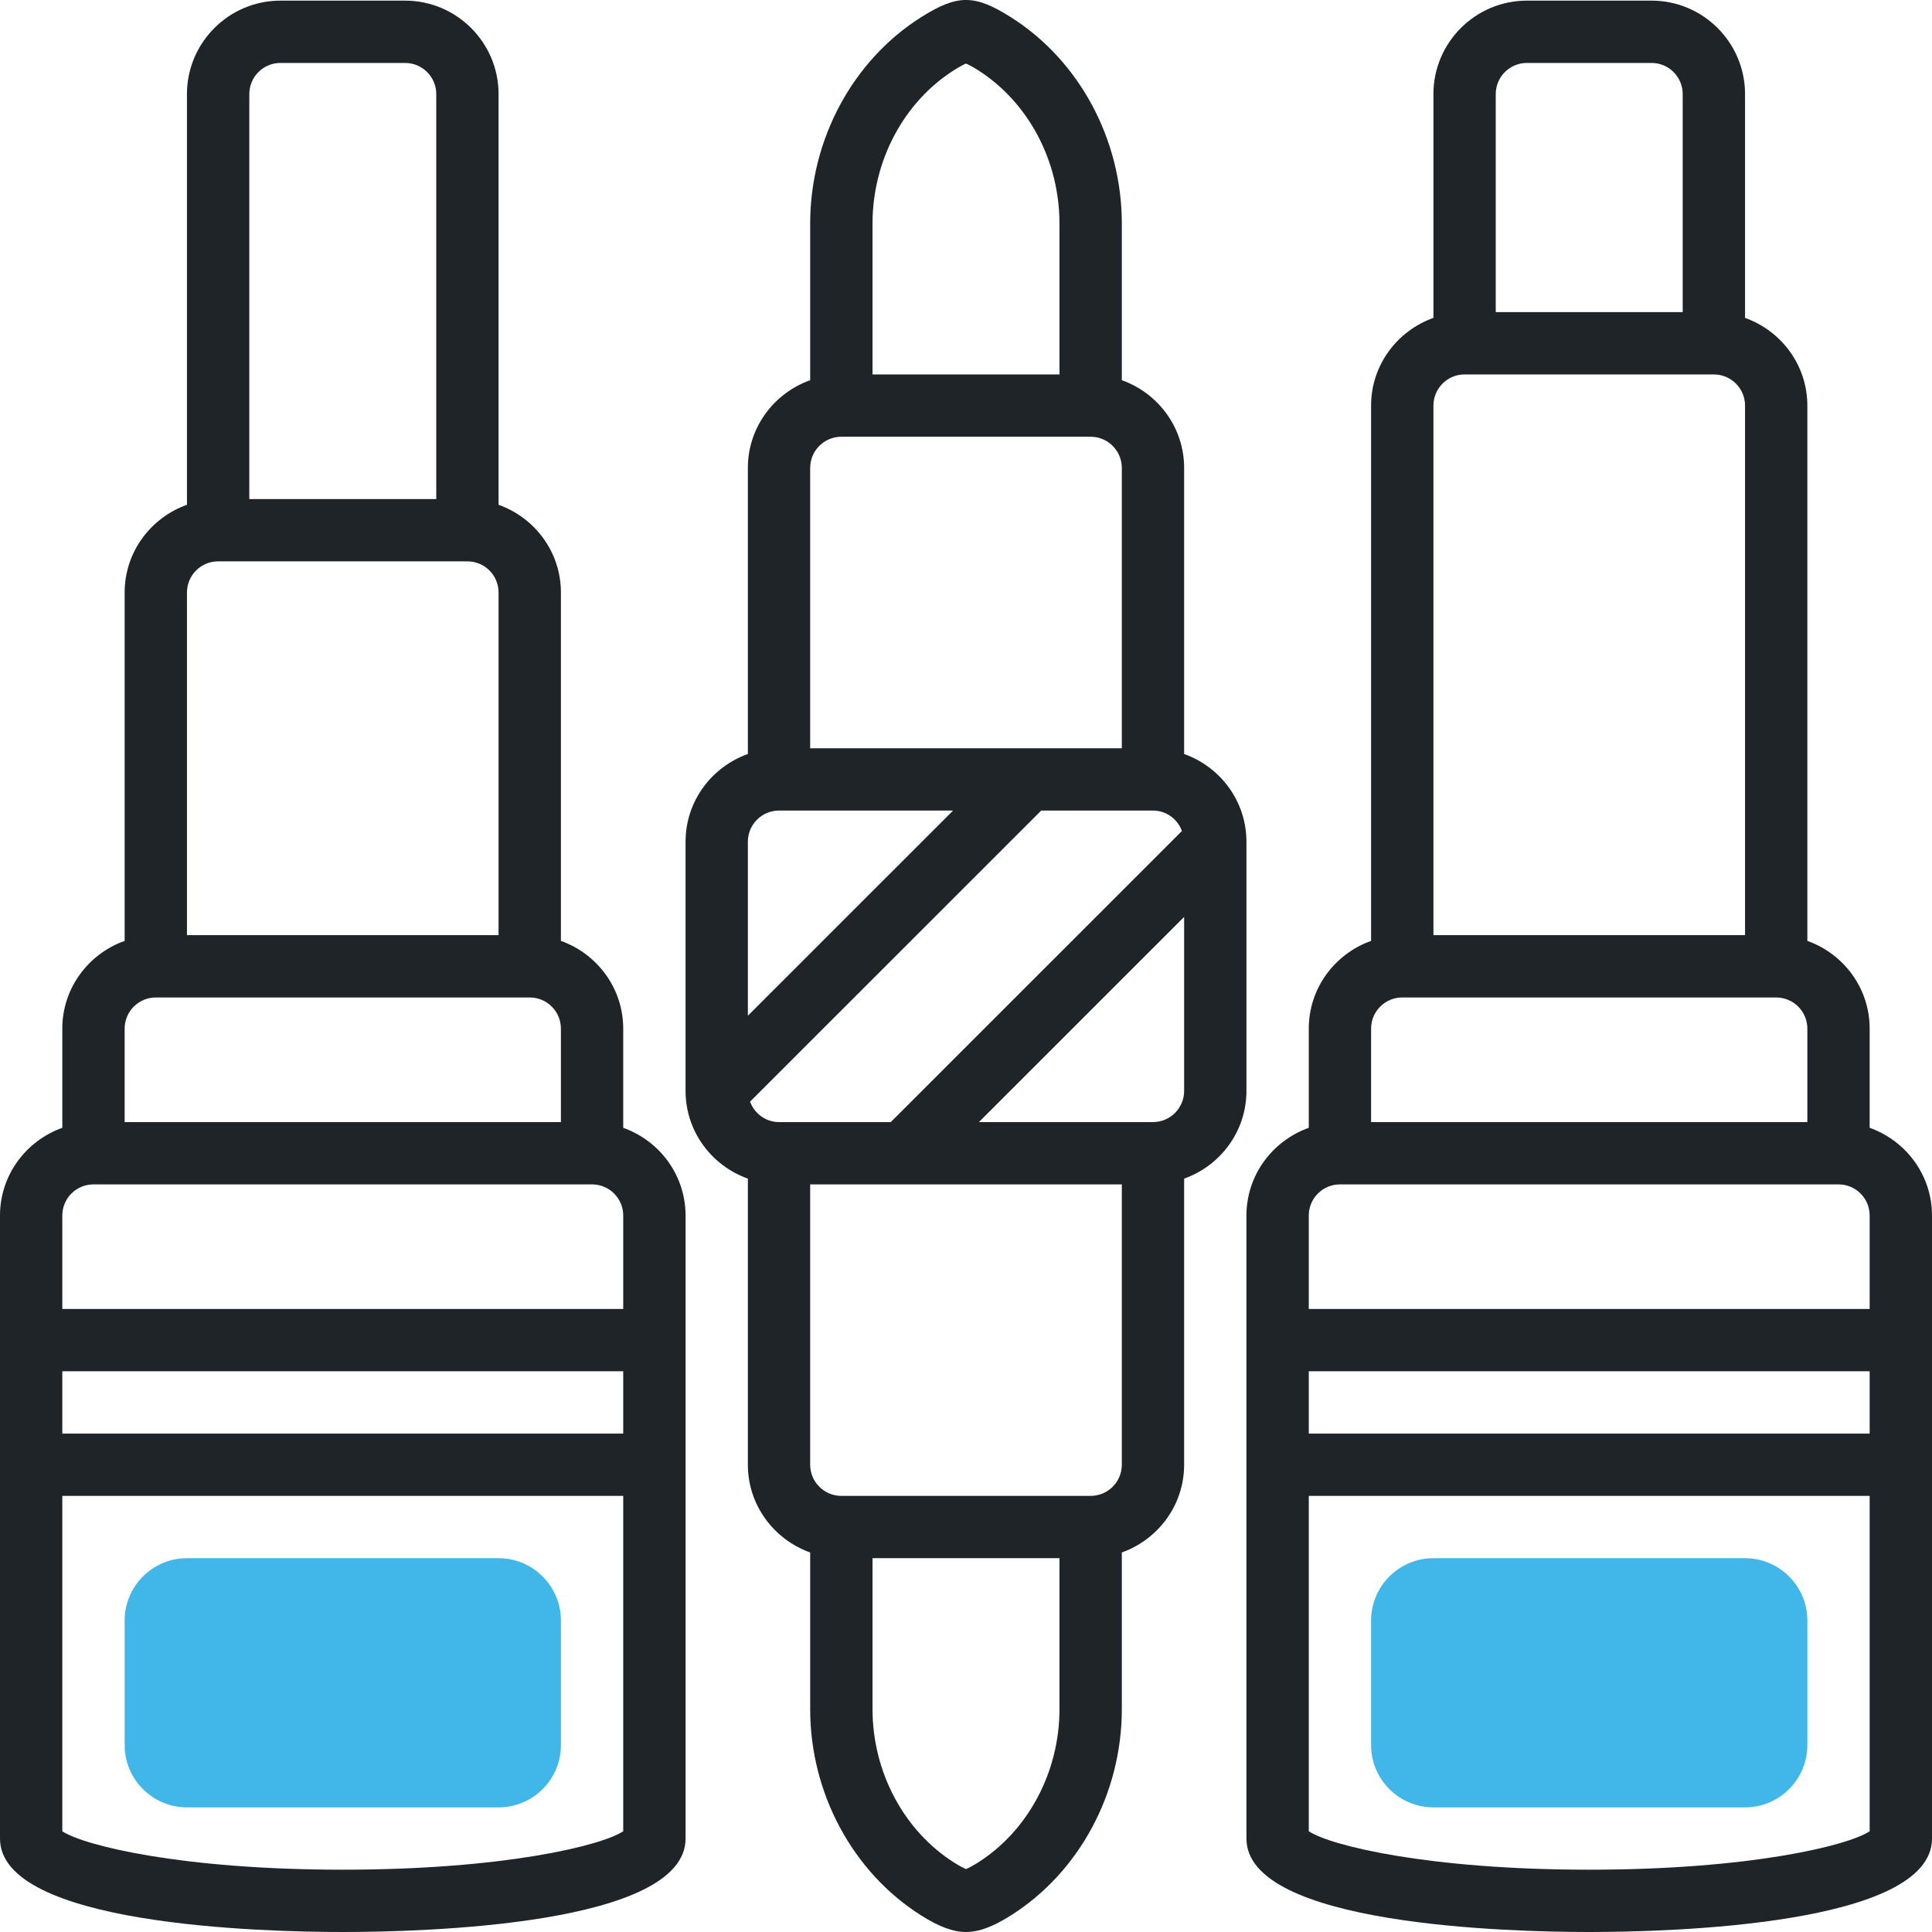
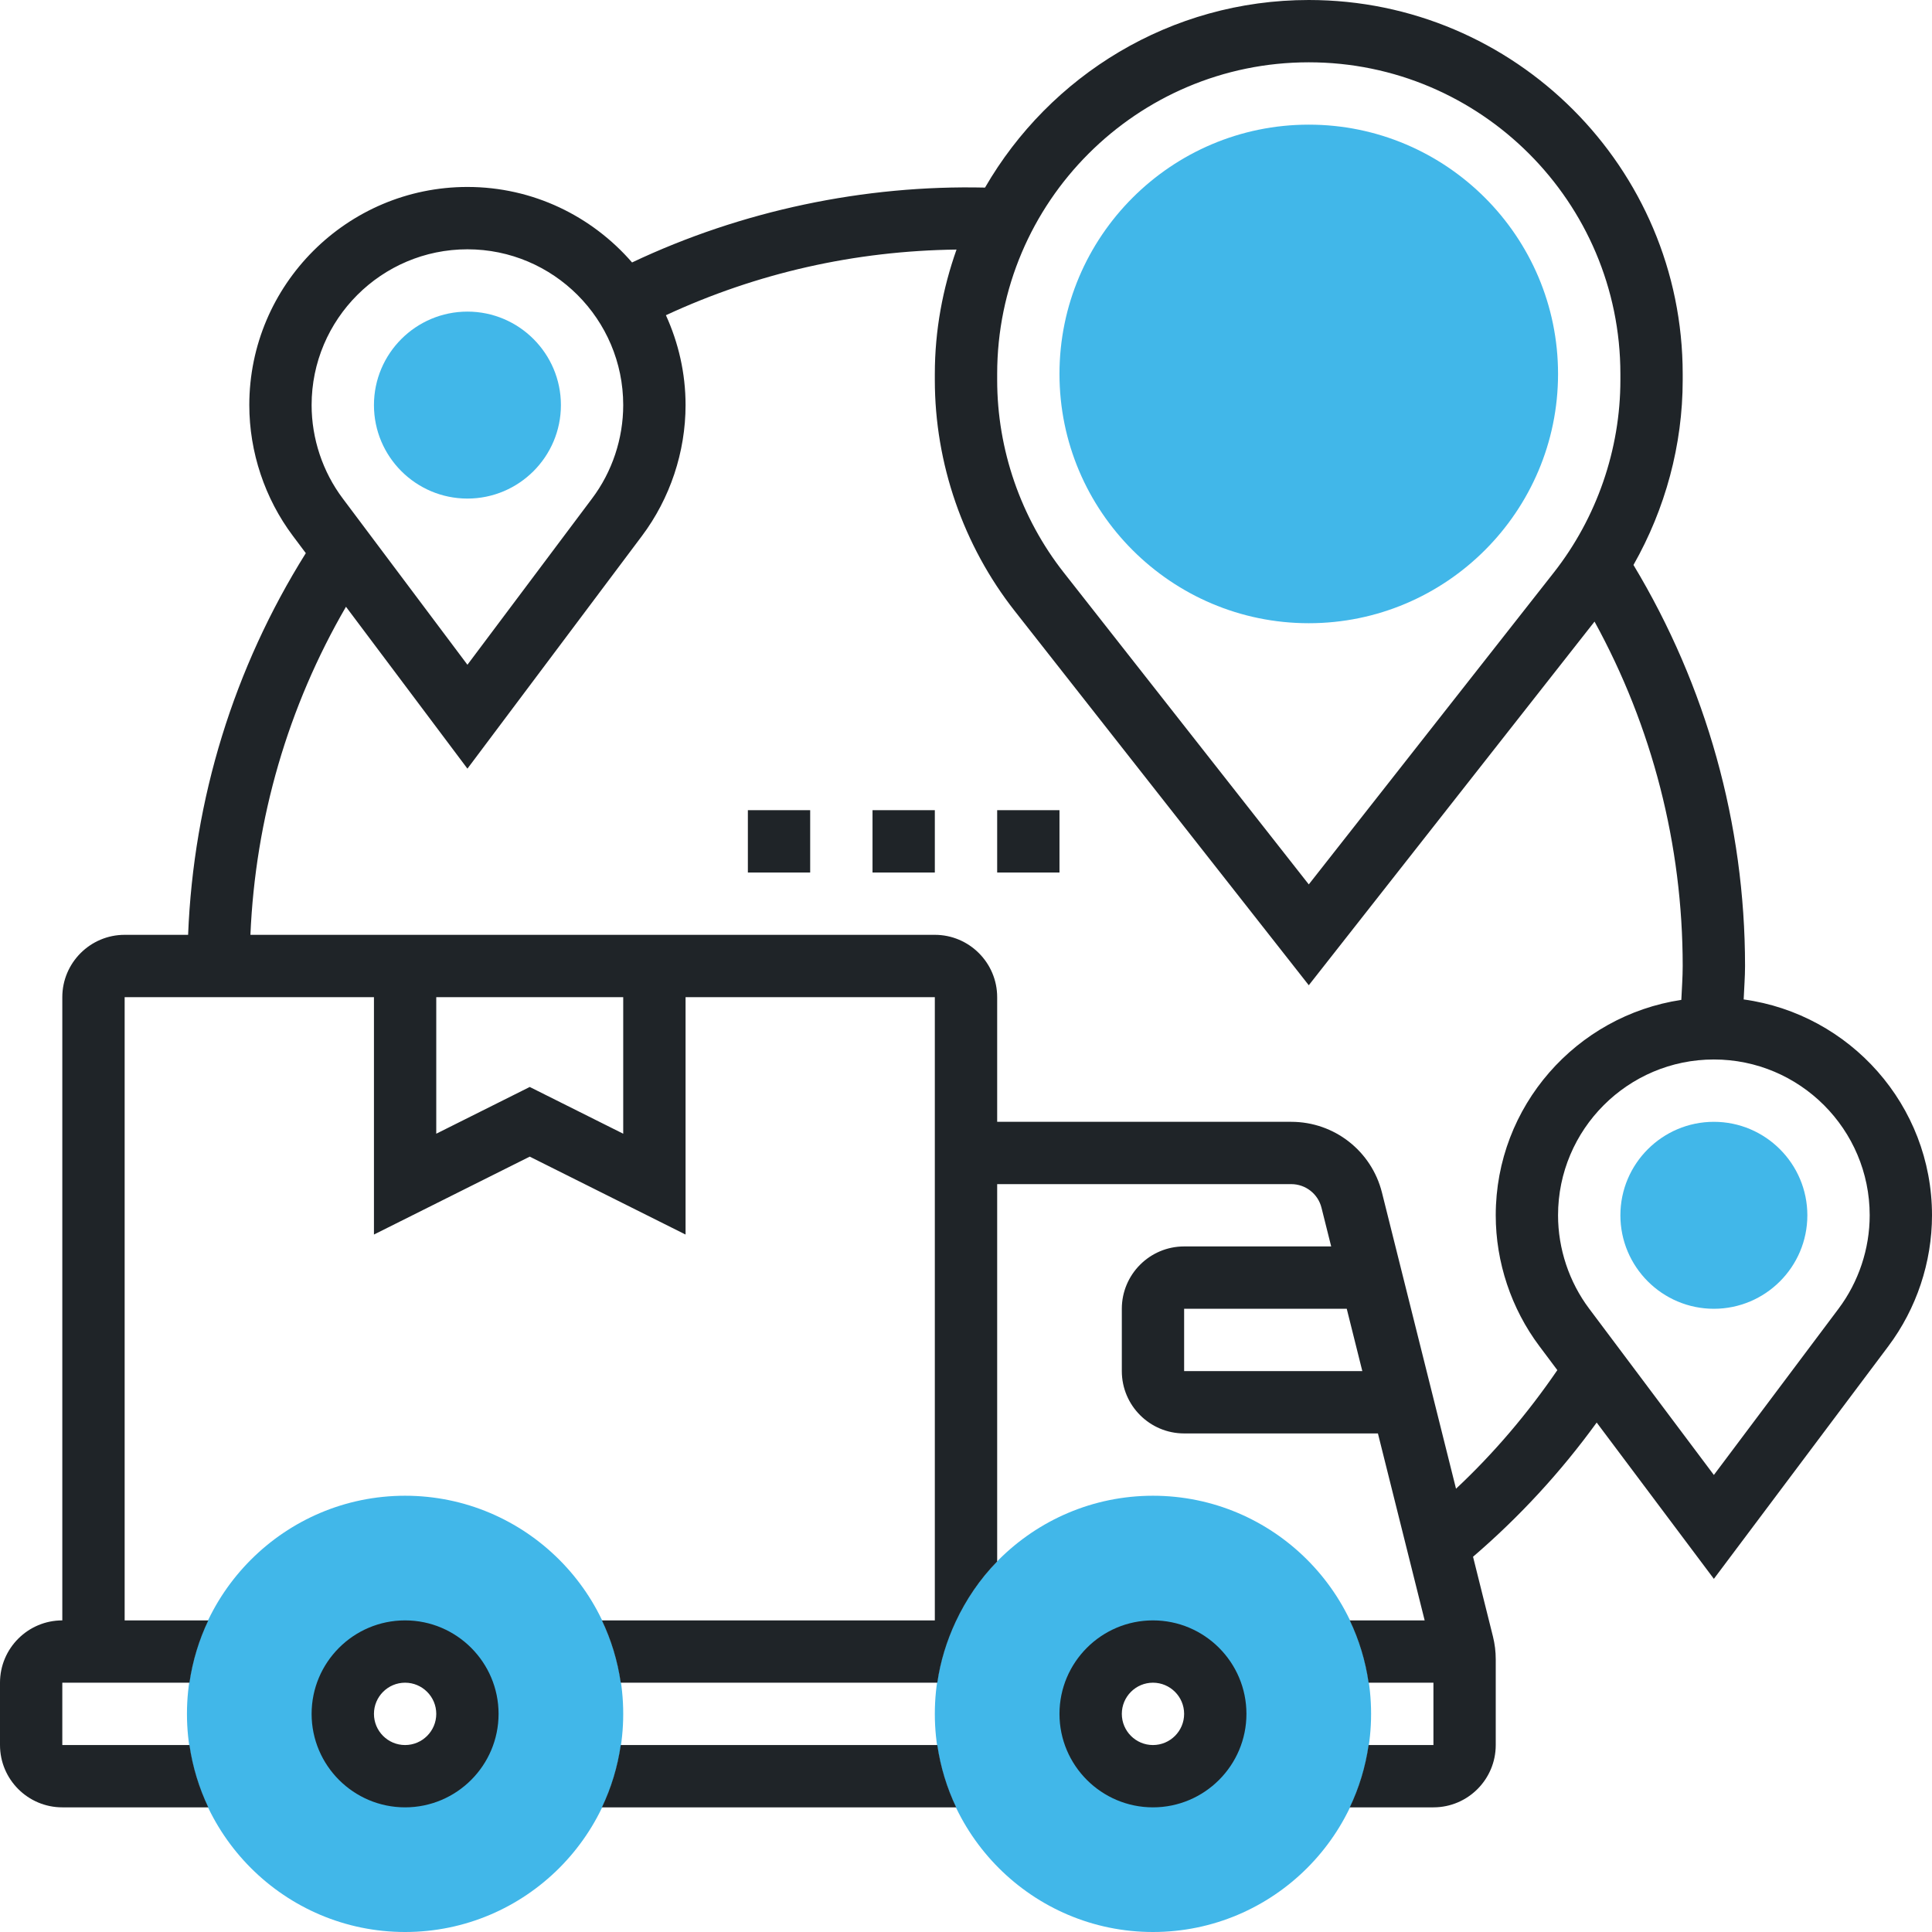
<svg xmlns="http://www.w3.org/2000/svg" width="52" height="52" viewBox="0 0 52 52" fill="none">
  <rect width="52" height="52" fill="white" />
-   <path d="M46.968 48.646H38.581C37.656 48.646 36.903 47.894 36.903 46.97V43.616C36.903 42.691 37.656 41.939 38.581 41.939H46.968C47.893 41.939 48.645 42.691 48.645 43.616V46.97C48.645 47.894 47.893 48.646 46.968 48.646Z" fill="#41B7E9" />
-   <path d="M33.548 29.362V22.655C33.548 21.563 32.845 20.641 31.871 20.294V12.594C31.871 11.502 31.167 10.58 30.194 10.233V6.015C30.194 3.754 29.05 1.627 27.209 0.464C26.229 -0.155 25.771 -0.155 24.79 0.464C22.95 1.627 21.806 3.754 21.806 6.015V10.233C20.833 10.58 20.129 11.502 20.129 12.594V20.294C19.155 20.641 18.452 21.563 18.452 22.655V29.362C18.452 30.454 19.155 31.376 20.129 31.723V39.423C20.129 40.515 20.833 41.437 21.806 41.785V46.002C21.806 48.263 22.95 50.39 24.791 51.553C25.281 51.862 25.654 52 26 52C26.346 52 26.719 51.862 27.209 51.553C29.05 50.39 30.194 48.263 30.194 46.002V41.785C31.167 41.437 31.871 40.515 31.871 39.423V31.723C32.845 31.376 33.548 30.454 33.548 29.362ZM20.968 30.201C20.607 30.201 20.306 29.97 20.188 29.651L28.025 21.816H31.032C31.393 21.816 31.694 22.047 31.812 22.366L23.975 30.201H20.968ZM25.686 1.883C25.843 1.783 25.944 1.734 26 1.711C26.056 1.734 26.158 1.784 26.314 1.883C27.672 2.74 28.516 4.324 28.516 6.015V10.078H23.484V6.015C23.484 4.324 24.328 2.74 25.686 1.883ZM22.645 11.755H29.355C29.818 11.755 30.194 12.131 30.194 12.594V20.14H21.806V12.594C21.806 12.131 22.182 11.755 22.645 11.755ZM20.968 21.816H25.653L20.129 27.338V22.655C20.129 22.192 20.505 21.816 20.968 21.816ZM26.315 50.135C26.157 50.233 26.056 50.283 26 50.306C25.944 50.283 25.842 50.233 25.686 50.135C24.328 49.278 23.484 47.693 23.484 46.002V41.939H28.516V46.002C28.516 47.693 27.672 49.278 26.315 50.135ZM29.355 40.262H22.645C22.182 40.262 21.806 39.886 21.806 39.423V31.878H30.194V39.423C30.194 39.886 29.818 40.262 29.355 40.262ZM31.032 30.201H26.347L31.871 24.679V29.362C31.871 29.825 31.495 30.201 31.032 30.201Z" fill="#1F2428" />
-   <path d="M50.322 30.355V27.685C50.322 26.594 49.619 25.671 48.645 25.324V10.917C48.645 9.825 47.941 8.903 46.968 8.556V2.532C46.968 1.146 45.839 0.017 44.452 0.017H41.097C39.709 0.017 38.581 1.146 38.581 2.532V8.556C37.607 8.903 36.903 9.825 36.903 10.917V25.324C35.929 25.671 35.226 26.594 35.226 27.685V30.355C34.252 30.702 33.548 31.624 33.548 32.716V49.485C33.548 51.818 40.61 52 42.774 52C44.938 52 52 51.818 52 49.485V32.716C52 31.624 51.296 30.702 50.322 30.355ZM41.097 1.694H44.452C44.914 1.694 45.29 2.07 45.29 2.532V8.401H40.258V2.532C40.258 2.07 40.634 1.694 41.097 1.694ZM39.419 10.078H46.129C46.592 10.078 46.968 10.454 46.968 10.917V25.17H38.581V10.917C38.581 10.454 38.956 10.078 39.419 10.078ZM37.742 26.847H47.806C48.269 26.847 48.645 27.223 48.645 27.685V30.201H36.903V27.685C36.903 27.223 37.279 26.847 37.742 26.847ZM36.065 31.878H49.484C49.947 31.878 50.322 32.253 50.322 32.716V35.231H35.226V32.716C35.226 32.253 35.602 31.878 36.065 31.878ZM50.322 36.908V38.585H35.226V36.908H50.322ZM42.774 50.323C38.444 50.323 35.809 49.675 35.226 49.289V40.262H50.322V49.289C49.739 49.675 47.104 50.323 42.774 50.323Z" fill="#1F2428" />
-   <path d="M16.774 30.355V27.685C16.774 26.594 16.07 25.671 15.097 25.324V15.947C15.097 14.856 14.393 13.933 13.419 13.586V2.532C13.419 1.146 12.29 0.017 10.903 0.017H7.548C6.161 0.017 5.032 1.146 5.032 2.532V13.586C4.059 13.933 3.355 14.856 3.355 15.947V25.324C2.381 25.671 1.677 26.594 1.677 27.685V30.355C0.704 30.702 0 31.624 0 32.716V49.485C0 51.818 7.062 52 9.226 52C11.39 52 18.452 51.818 18.452 49.485V32.716C18.452 31.624 17.748 30.702 16.774 30.355ZM7.548 1.694H10.903C11.366 1.694 11.742 2.07 11.742 2.532V13.432H6.71V2.532C6.71 2.07 7.085 1.694 7.548 1.694ZM5.871 15.109H12.581C13.044 15.109 13.419 15.485 13.419 15.947V25.17H5.032V15.947C5.032 15.485 5.408 15.109 5.871 15.109ZM4.194 26.847H14.258C14.721 26.847 15.097 27.223 15.097 27.685V30.201H3.355V27.685C3.355 27.223 3.731 26.847 4.194 26.847ZM2.516 31.878H15.935C16.398 31.878 16.774 32.253 16.774 32.716V35.231H1.677V32.716C1.677 32.253 2.053 31.878 2.516 31.878ZM16.774 36.908V38.585H1.677V36.908H16.774ZM9.226 50.323C4.896 50.323 2.261 49.675 1.677 49.289V40.262H16.774V49.289C16.191 49.675 13.556 50.323 9.226 50.323Z" fill="#1F2428" />
-   <path d="M13.419 48.646H5.032C4.107 48.646 3.355 47.894 3.355 46.97V43.616C3.355 42.691 4.107 41.939 5.032 41.939H13.419C14.345 41.939 15.097 42.691 15.097 43.616V46.97C15.097 47.894 14.345 48.646 13.419 48.646Z" fill="#41B7E9" />
+   <path d="M12.581 13.419C11.193 13.419 10.065 12.291 10.065 10.903C10.065 9.516 11.193 8.387 12.581 8.387C13.968 8.387 15.097 9.516 15.097 10.903C15.097 12.291 13.968 13.419 12.581 13.419Z" fill="#41B7E9" />
+   <path d="M46.129 35.226C44.742 35.226 43.613 34.097 43.613 32.71C43.613 31.323 44.742 30.194 46.129 30.194C47.516 30.194 48.645 31.323 48.645 32.71C48.645 34.097 47.516 35.226 46.129 35.226Z" fill="#41B7E9" />
+   <path d="M35.226 16.774C31.526 16.774 28.516 13.764 28.516 10.064C28.516 6.365 31.526 3.355 35.226 3.355C38.925 3.355 41.935 6.365 41.935 10.064C41.935 13.764 38.925 16.774 35.226 16.774Z" fill="#41B7E9" />
+   <path d="M31.032 52C27.795 52 25.161 49.366 25.161 46.129C25.161 42.892 27.795 40.258 31.032 40.258C34.27 40.258 36.903 42.892 36.903 46.129C36.903 49.366 34.27 52 31.032 52ZM31.032 44.452C30.107 44.452 29.355 45.204 29.355 46.129C29.355 47.054 30.107 47.806 31.032 47.806C31.957 47.806 32.71 47.054 32.71 46.129C32.71 45.204 31.957 44.452 31.032 44.452Z" fill="#41B7E9" />
+   <path d="M10.903 52C7.666 52 5.032 49.366 5.032 46.129C5.032 42.892 7.666 40.258 10.903 40.258C14.141 40.258 16.774 42.892 16.774 46.129C16.774 49.366 14.141 52 10.903 52ZM10.903 44.452C9.978 44.452 9.226 45.204 9.226 46.129C9.226 47.054 9.978 47.806 10.903 47.806C11.828 47.806 12.581 47.054 12.581 46.129C12.581 45.204 11.828 44.452 10.903 44.452Z" fill="#41B7E9" />
+   <path d="M16.707 46.968C16.622 47.56 16.449 48.123 16.2 48.645H25.736C25.487 48.123 25.314 47.56 25.228 46.968H16.707Z" fill="#1F2428" />
+   <path d="M46.931 26.9C46.943 26.6 46.968 26.299 46.968 26C46.968 22.177 45.924 18.461 43.965 15.206C44.823 13.696 45.29 11.974 45.29 10.229V10.065C45.29 4.515 40.776 0 35.226 0C31.504 0 28.254 2.036 26.512 5.049C23.261 4.974 19.96 5.668 17.012 7.064C15.935 5.822 14.35 5.032 12.581 5.032C9.343 5.032 6.71 7.667 6.71 10.903C6.71 12.166 7.127 13.417 7.884 14.425L8.231 14.888C6.293 17.982 5.208 21.504 5.063 25.161H3.355C2.43 25.161 1.677 25.914 1.677 26.839V43.613C0.752 43.613 0 44.365 0 45.29V46.968C0 47.893 0.752 48.645 1.677 48.645H5.607C5.358 48.123 5.185 47.56 5.099 46.968H1.677V45.29H5.099C5.185 44.698 5.358 44.135 5.607 43.613H3.355V26.839H10.065V33.228L14.258 31.131L18.452 33.228V26.839H25.161V43.613H16.2C16.449 44.135 16.622 44.698 16.707 45.29H25.228C25.311 44.712 25.482 44.163 25.721 43.651C26.003 43.049 26.378 42.498 26.839 42.028V31.871H34.755C35.139 31.871 35.475 32.133 35.568 32.506L35.829 33.548H31.871C30.946 33.548 30.194 34.301 30.194 35.226V36.903C30.194 37.828 30.946 38.581 31.871 38.581H37.087L38.345 43.613H36.329C36.578 44.135 36.751 44.698 36.836 45.29H38.581V46.968H36.836C36.751 47.56 36.578 48.123 36.329 48.645H38.581C39.506 48.645 40.258 47.893 40.258 46.968V44.658C40.258 44.453 40.233 44.249 40.183 44.047L39.647 41.9C40.896 40.828 42.011 39.618 42.975 38.288L46.129 42.495L50.826 36.232C51.583 35.223 52 33.972 52 32.71C52 29.746 49.789 27.293 46.931 26.9ZM35.226 1.677C39.85 1.677 43.613 5.44 43.613 10.065V10.228C43.613 12.098 42.976 13.939 41.821 15.41L35.226 23.804L28.631 15.41C27.475 13.939 26.839 12.099 26.839 10.228V10.065C26.839 5.44 30.601 1.677 35.226 1.677ZM12.581 6.71C14.893 6.71 16.774 8.591 16.774 10.903C16.774 11.805 16.477 12.699 15.935 13.418L12.581 17.892L9.226 13.418C8.685 12.699 8.387 11.805 8.387 10.903C8.387 8.591 10.268 6.71 12.581 6.71ZM16.774 30.514L14.258 29.256L11.742 30.514V26.839H16.774V30.514ZM31.871 36.903V35.226H36.248L36.667 36.903H31.871ZM39.189 40.069L37.196 32.099C36.915 30.978 35.911 30.194 34.755 30.194H26.839V26.839C26.839 25.914 26.086 25.161 25.161 25.161H6.74C6.874 22.036 7.75 19.02 9.312 16.331L12.581 20.688L17.277 14.426C18.035 13.417 18.452 12.165 18.452 10.903C18.452 10.04 18.259 9.222 17.923 8.484C20.381 7.345 23.006 6.752 25.745 6.717C25.374 7.766 25.161 8.889 25.161 10.065V10.228C25.161 12.473 25.925 14.682 27.312 16.446L35.226 26.518L42.917 16.73C44.471 19.561 45.29 22.74 45.29 26C45.29 26.303 45.267 26.607 45.253 26.912C42.431 27.337 40.258 29.771 40.258 32.71C40.258 33.973 40.676 35.223 41.432 36.231L41.916 36.877C41.122 38.037 40.214 39.109 39.189 40.069ZM49.484 35.225L46.129 39.699L42.774 35.225C42.233 34.505 41.935 33.611 41.935 32.71C41.935 30.397 43.817 28.516 46.129 28.516C48.441 28.516 50.323 30.397 50.323 32.71C50.323 33.611 50.025 34.505 49.484 35.225Z" fill="#1F2428" />
+   <path d="M20.129 21.806H21.806V23.484H20.129V21.806Z" fill="#1F2428" />
+   <path d="M23.484 21.806H25.161V23.484H23.484V21.806Z" fill="#1F2428" />
+   <path d="M26.839 21.806H28.516V23.484H26.839V21.806Z" fill="#1F2428" />
+   <path d="M31.032 43.613C29.645 43.613 28.516 44.742 28.516 46.129C28.516 47.516 29.645 48.645 31.032 48.645C32.419 48.645 33.548 47.516 33.548 46.129C33.548 44.742 32.419 43.613 31.032 43.613ZM31.032 46.968C30.57 46.968 30.194 46.592 30.194 46.129C30.194 45.666 30.57 45.29 31.032 45.29C31.494 45.29 31.871 45.666 31.871 46.129C31.871 46.592 31.494 46.968 31.032 46.968Z" fill="#1F2428" />
+   <path d="M10.903 43.613C9.516 43.613 8.387 44.742 8.387 46.129C8.387 47.516 9.516 48.645 10.903 48.645C12.29 48.645 13.419 47.516 13.419 46.129C13.419 44.742 12.29 43.613 10.903 43.613ZM10.903 46.968C10.441 46.968 10.065 46.592 10.065 46.129C10.065 45.666 10.441 45.29 10.903 45.29C11.365 45.29 11.742 45.666 11.742 46.129C11.742 46.592 11.365 46.968 10.903 46.968Z" fill="#1F2428" />
</svg>
